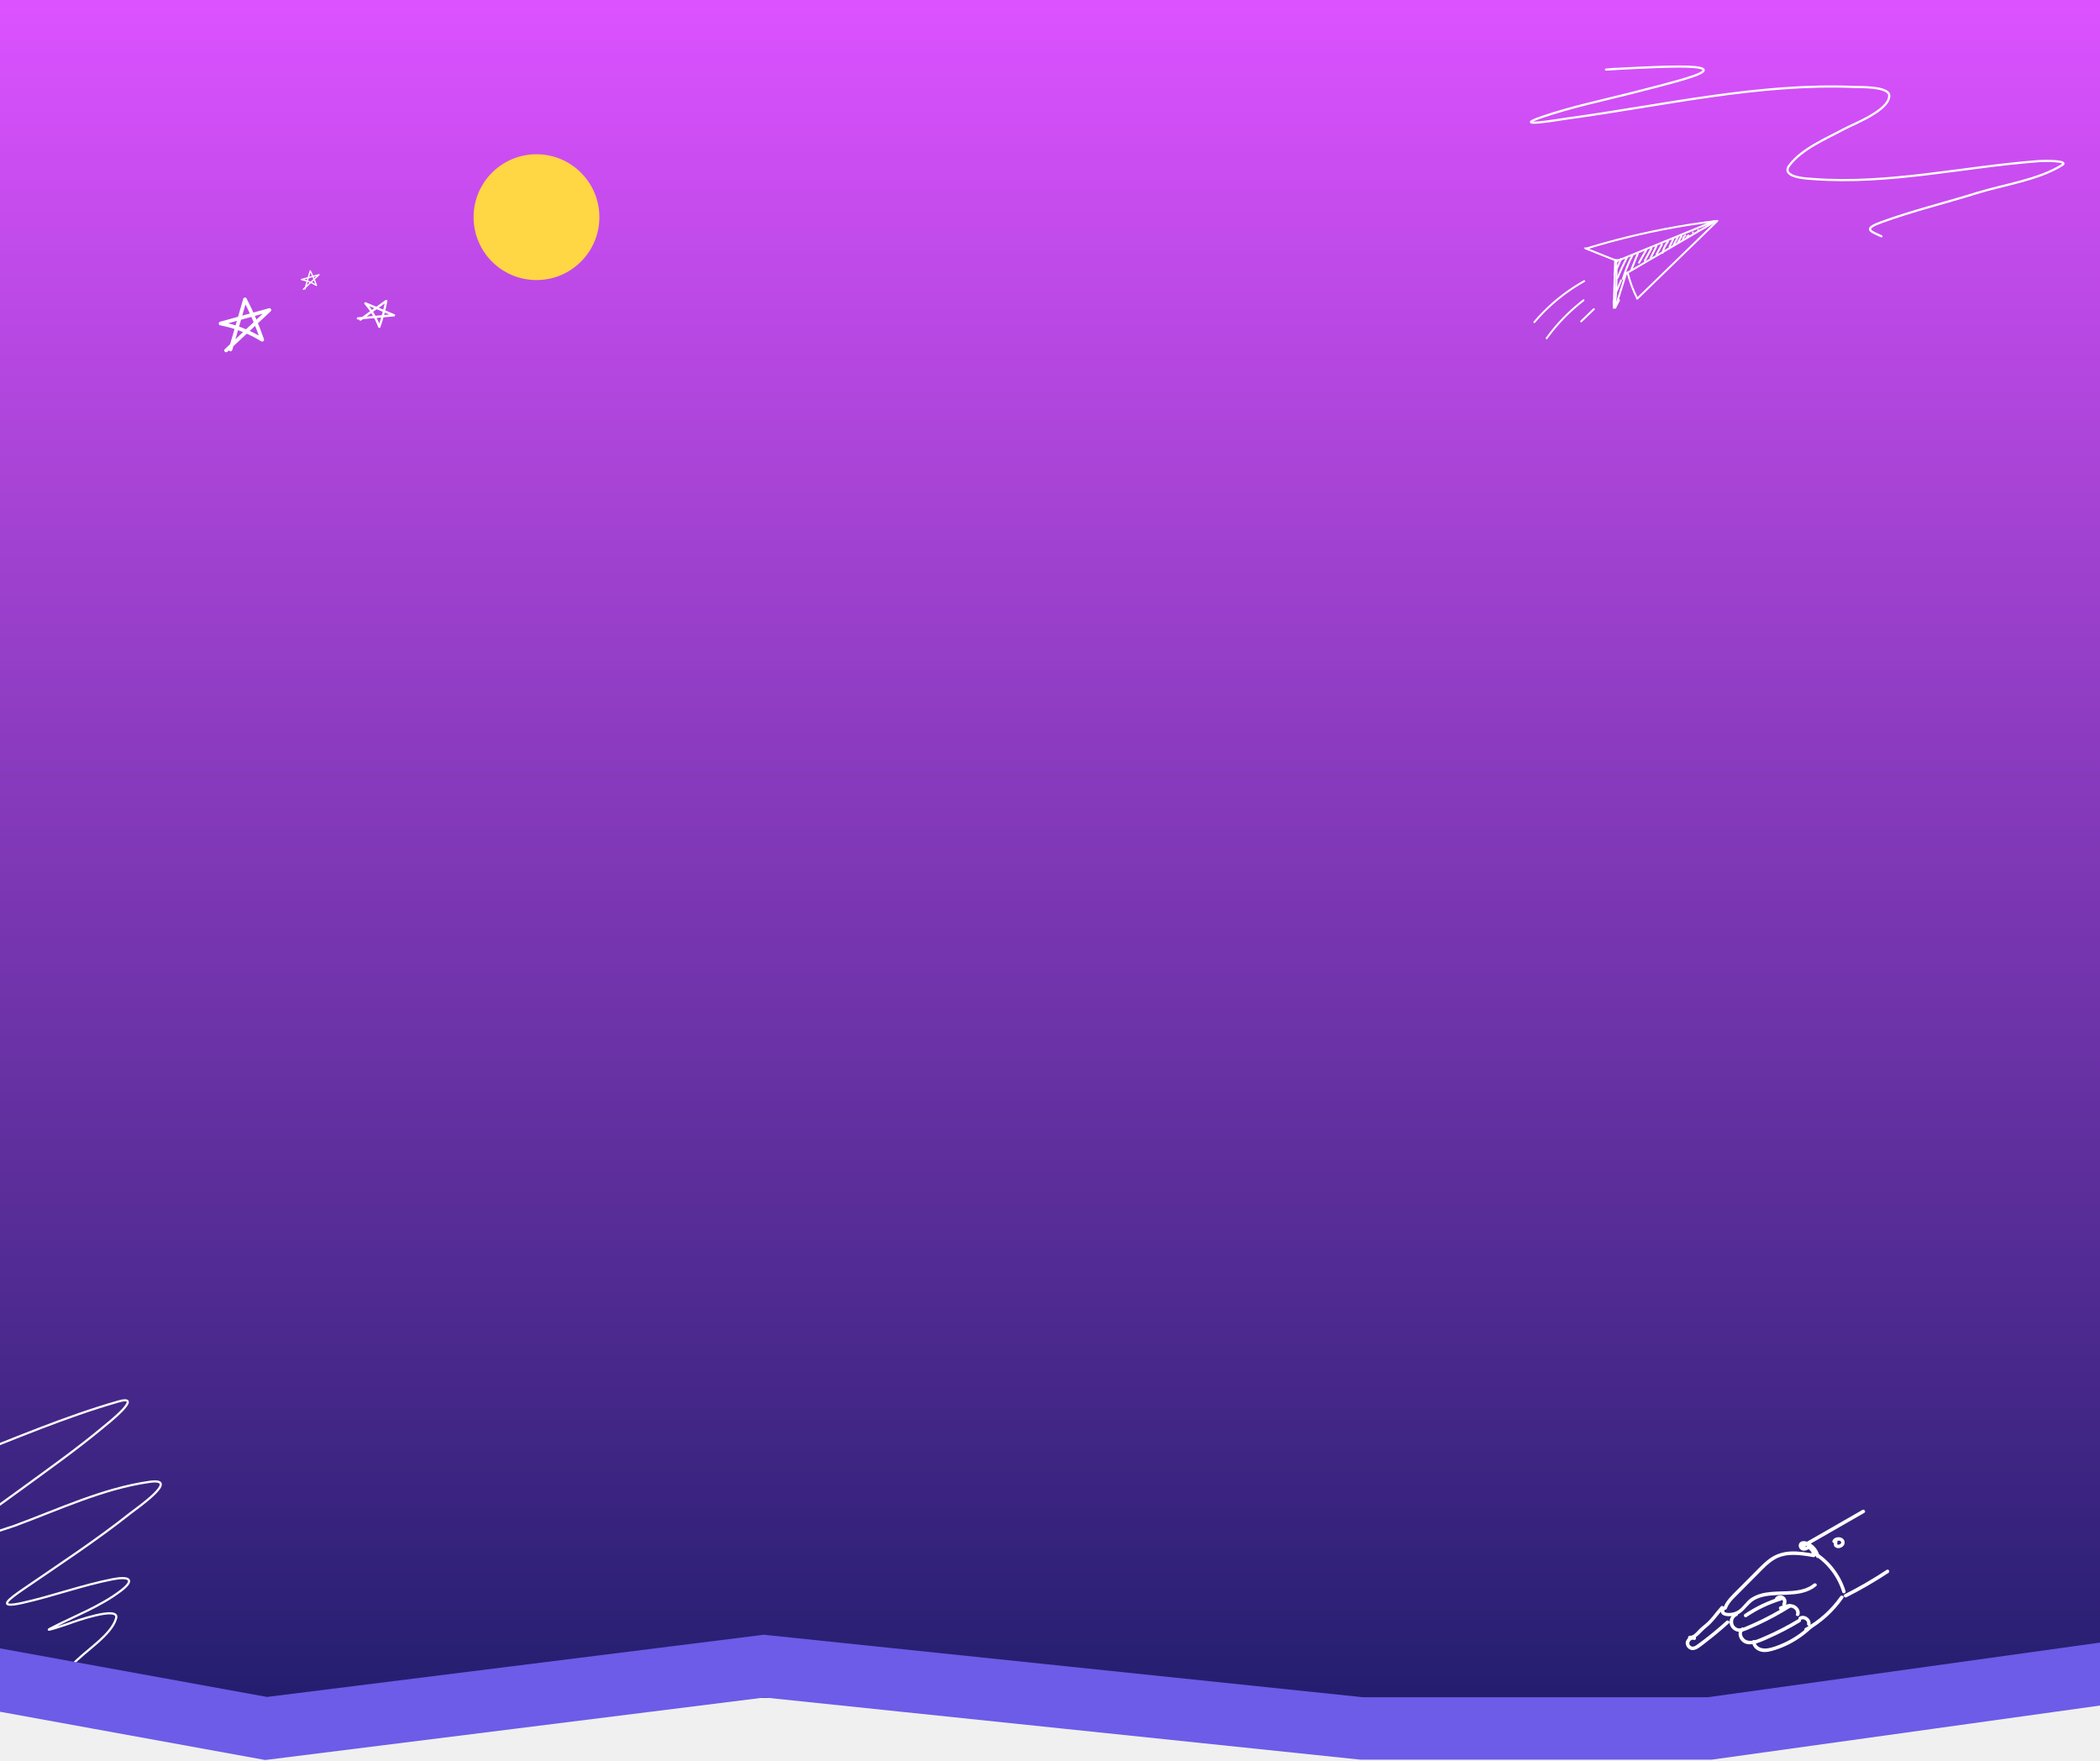
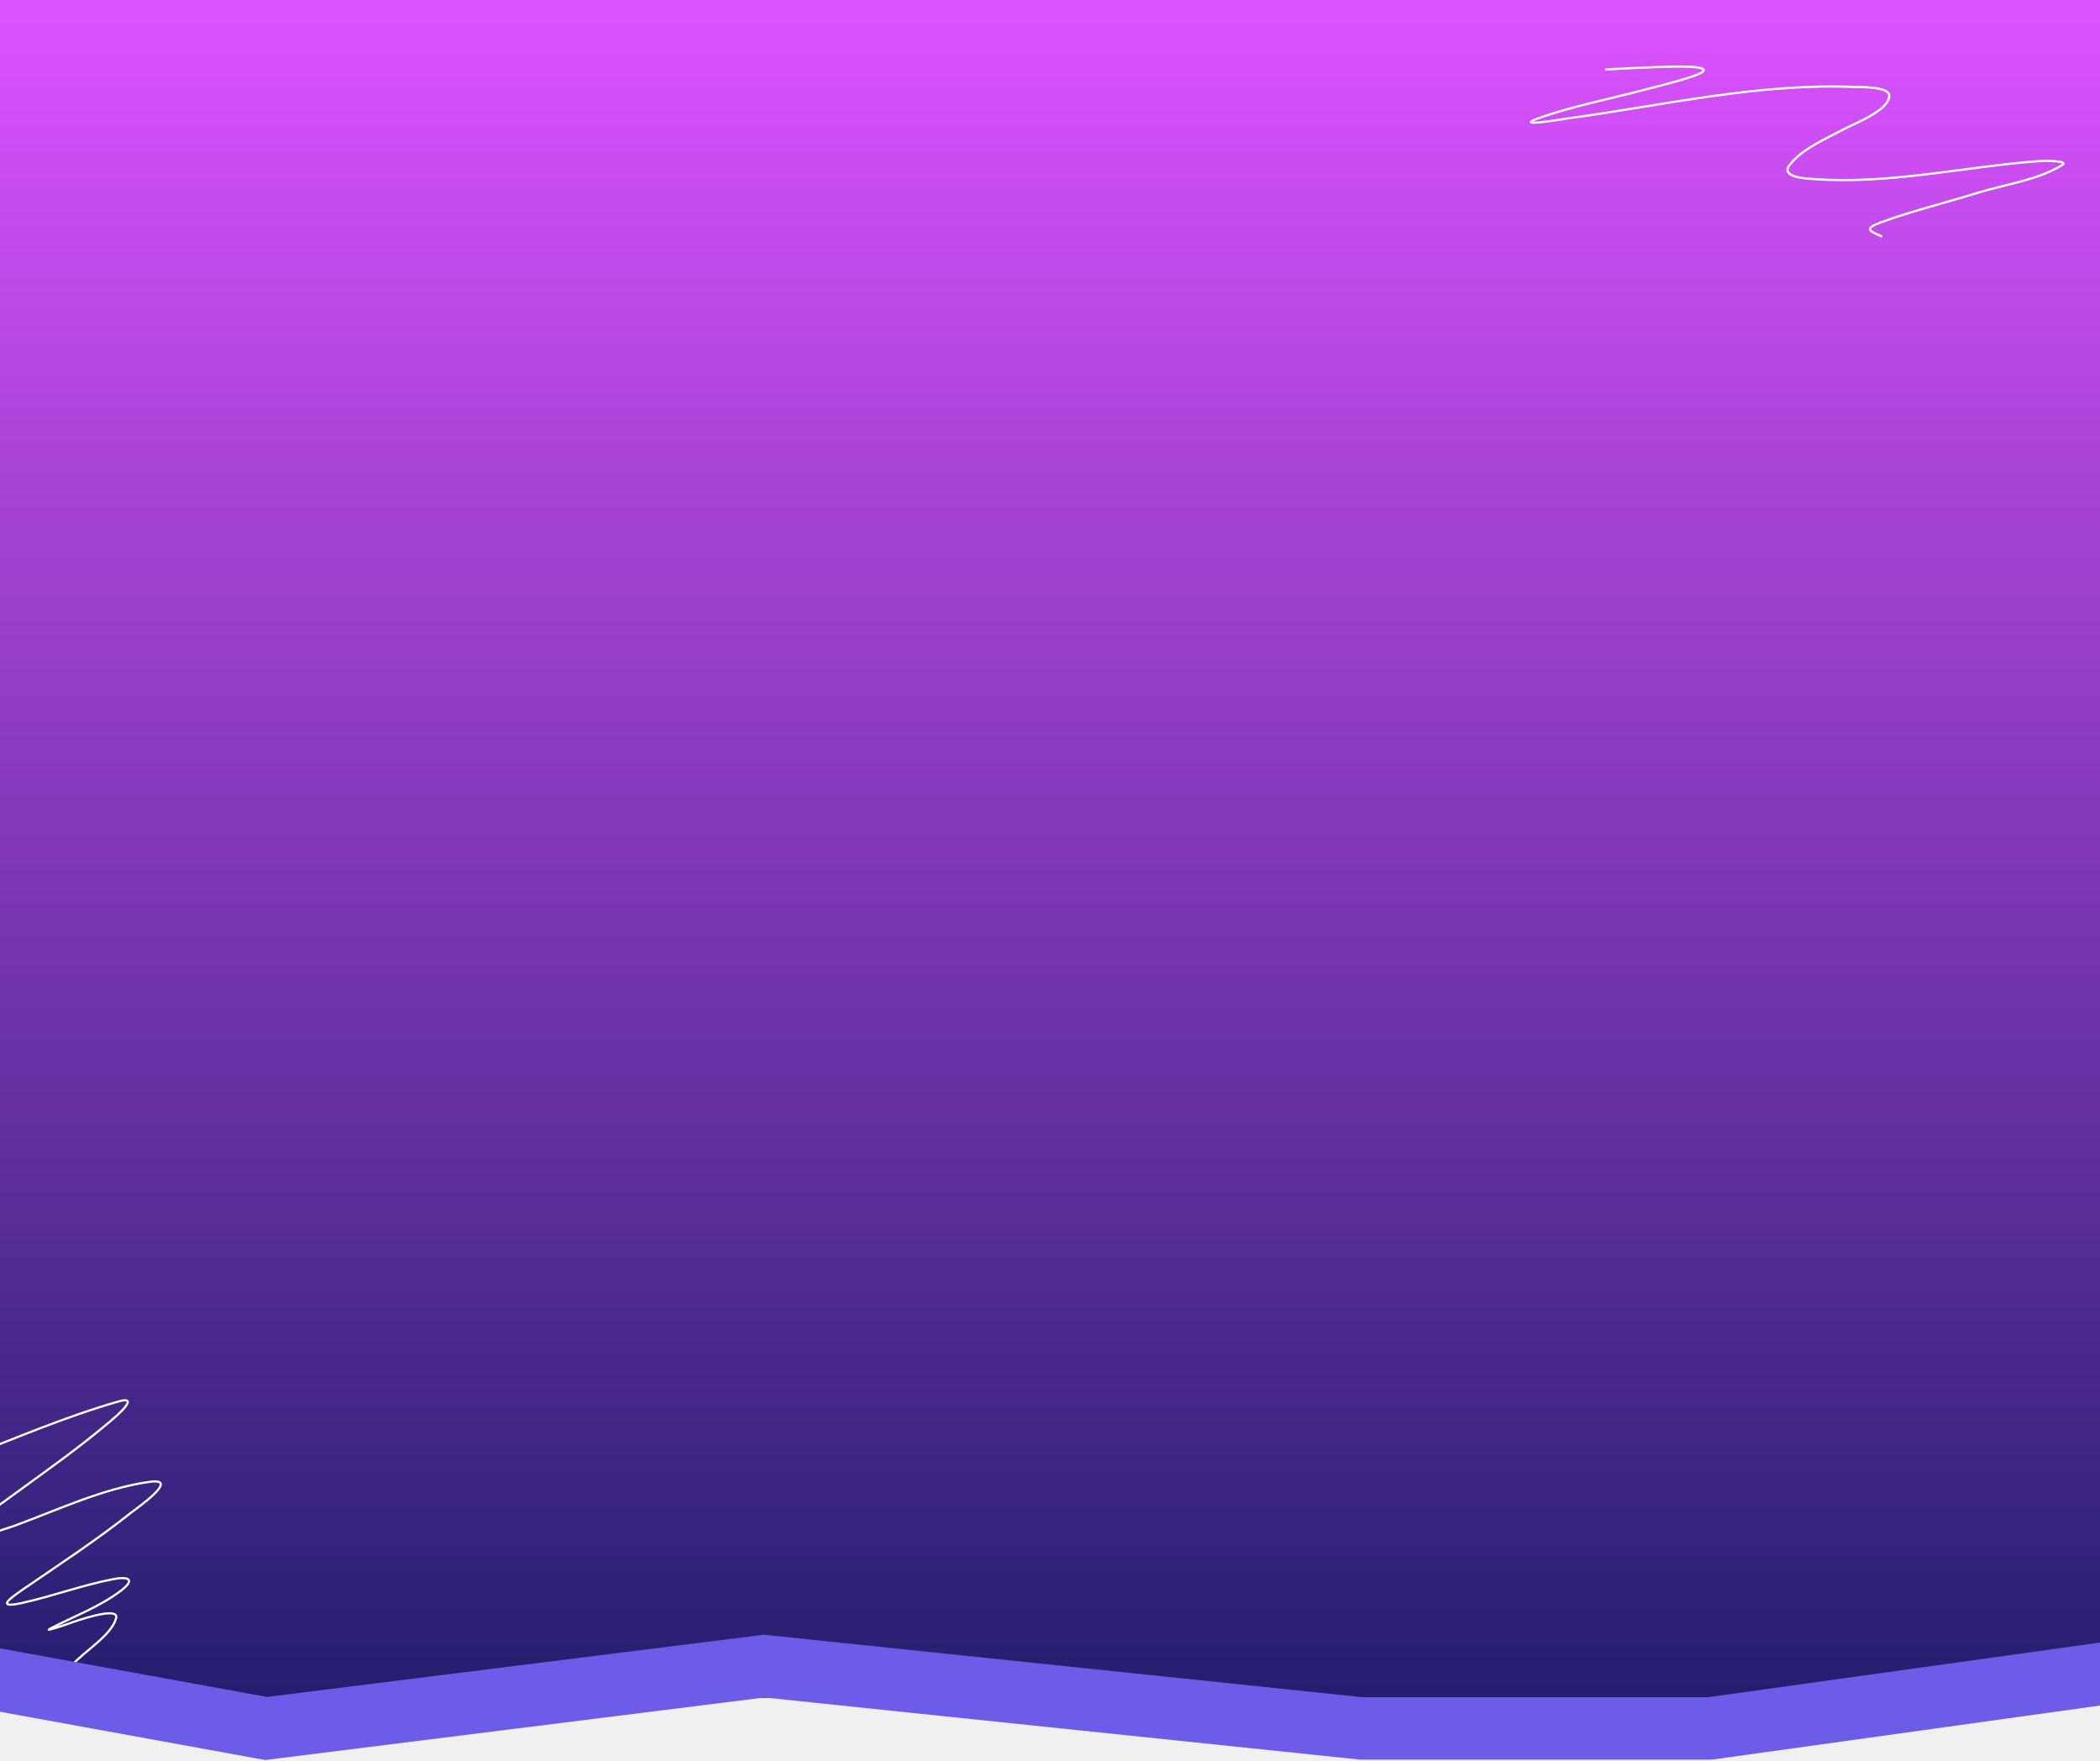
<svg xmlns="http://www.w3.org/2000/svg" width="1920" height="1609" fill="none">
  <path d="M0 0h1925v1552H0V0z" fill="url(#paint0_linear)" />
-   <circle cx="490.5" cy="198.5" r="57.5" fill="#FFD644" />
  <path d="M1476.77 62.953c-17.43 1.366-4.18.281 4.92-.172 13.93-.694 52.78-2.832 67.16-1.516 22.18 2.029-4.29 9.47-6.59 10.239-8.88 2.972-42.39 11.537-51.76 13.88-26.83 6.714-53.96 12.483-80.2 21.373-31.73 10.748 17.49 2.25 22.45 1.578 86.86-11.763 175.31-32.643 263.44-28.814 3.45.15 31.01-.719 31.12 7.82.17 13.584-32.5 25.882-40.9 30.424-16.39 8.853-38.69 17.964-50.37 33.307-8.82 11.596 18.18 12.3 22.04 12.586 68.95 5.116 136.63-11.097 204.99-16.31 7.52-.573 28.73-.498 22.33 3.509-21.9 13.734-53.76 18.024-78.08 25.617-28.83 9-58.55 16.193-86.93 26.519-16.92 6.153-11.2 8.056-.23 13.011" stroke="#fff" stroke-width="2" stroke-linecap="round" />
  <path d="M-33.424 1333.17c46.527-18.03 93.124-38.17 141.561-52.03 24.836-7.11-11.194 21.26-13.548 23.22-24.147 20.15-50.179 38.55-75.757 57.26-13.709 10.03-27.634 19.85-41.196 30.03-3.952 2.96-18.704 11.9-19.63 17.87-.626 4.03 53.91-14.32 55.297-14.83 39.636-14.53 80.49-34.03 123.312-40.12 29.401-4.18-12.485 24.74-17.142 28.45-31.065 24.72-65.015 46.85-98.014 69.53-12.185 8.38-26.163 18.26-.968 12.65 27.875-6.21 54.527-16.16 82.669-21.64 14.391-2.8 20.963.08 7.604 10.33-19.23 14.76-43.238 23.54-64.975 34.89-6.894 3.6 16.99-4.57 18.387-5.1 3.356-1.29 44.983-16.14 42.026-4.62-4.016 15.64-29.065 30.34-39.814 42.55-8.628 9.8-11.484 18.45-12.719 30.39" stroke="#FBFBFB" stroke-width="2" stroke-linecap="round" />
  <path d="M-70 1523l313.281 57 455.367-57 546.642 57h317.72l408.99-57" stroke="#6C5CE7" stroke-width="57" />
-   <path d="M1545.27 1495.2c2.61.34 5.28-2.71 6.85-4.38 2.28-2.44 4.73-4.5 7.35-6.63 5.42-4.44 9.15-10.65 13.92-15.74 1.38-1.51 3.77.65 2.34 2.15-5.24 5.63-9.35 12.19-15.5 17.02-2.89 2.26-5.16 5.05-7.88 7.45-2.17 1.92-4.73 3.61-7.76 3.18-2.09-.23-1.39-3.32.68-3.05z" fill="#fff" />
-   <path d="M1576.61 1472.43c-.66 1.82 3.37 1.99 4.33 1.96 3.13-.04 6.14-.84 8.69-2.68 4.33-3.12 6.96-8 11.4-10.94 11.12-7.31 25.3-5.44 37.91-6.55 6.83-.58 13.88-2.1 19.3-6.55 1.57-1.27 3.92.88 2.34 2.15-11.6 9.62-27.45 7.28-41.45 8.62-6.6.63-13.82 2.26-18.79 6.91-4.4 4.13-7.59 9.48-13.72 11.35-4.16 1.28-15.61 1.66-12.84-5.8.68-1.92 3.51-.39 2.83 1.53z" fill="#fff" />
-   <path d="M1588 1477.16c-4.69 2.1-4.54 8.74.04 10.86 2.47 1.14 5.19.13 7.53-.82 2.74-1.11 5.43-2.28 8.09-3.51 11-4.96 21.62-10.71 31.85-17.13 1.74-1.09 3.46 1.62 1.73 2.71-9.6 6.02-19.5 11.43-29.81 16.21-2.55 1.15-5.09 2.31-7.67 3.4-2.42 1.03-4.92 2.24-7.55 2.69-4.28.71-8.58-1.59-10.29-5.67-1.99-4.64.71-9.8 5.13-11.76 1.88-.86 2.84 2.16.95 3.02z" fill="#fff" />
-   <path d="M1594.01 1490.59c-3.33 2.46-.13 7.66 2.9 8.74 5.15 1.85 11.15-1.23 15.77-3.2 10.86-4.61 21.36-10.03 31.48-16.13 1.78-1.08 3.5 1.62 1.72 2.7a253.95 253.95 0 01-28.96 15.07c-7.22 3.21-20.07 9.78-25.87.69-2.15-3.45-2.21-8.04 1.24-10.57 1.66-1.2 3.39 1.5 1.72 2.7z" fill="#fff" />
-   <path d="M1605.1 1500.68c.19 5.07 6.05 6.64 10.23 6.15 5.05-.59 10.18-2.69 14.81-4.7 9.14-4.01 17.48-9.72 24.6-16.65 1.46-1.44 3.81.71 2.34 2.16-6.36 6.21-13.6 11.43-21.55 15.46-3.97 1.96-8.03 3.71-12.25 5.03-4.34 1.39-9.22 2.8-13.74 1.49-4.01-1.15-7.48-4.49-7.65-8.82-.08-2.04 3.13-2.21 3.21-.12zm22.35-32.24c4.08-1.59 8.76-3.2 13.05-1.3 3.34 1.49 5.9 5.32 4.67 8.99-.68 1.92-3.79 1.22-3.11-.7.89-2.66-1.33-5.13-3.87-5.75-3.29-.84-6.75.65-9.74 1.8-1.95.74-2.91-2.28-1-3.04z" fill="#fff" />
-   <path d="M1645.01 1477.97c4.69-2.99 11.26 1.6 10.3 6.95-.36 2.04-3.53 1.33-3.12-.7.51-2.7-3.14-5-5.45-3.59-1.75 1.18-3.48-1.53-1.73-2.66zm-15.34-12.33c1.68-2.63-1.5-5.71-3.9-3.44-1.45 1.4-3.84-.77-2.34-2.15 2.09-2 5.46-2.42 7.82-.56 2.28 1.79 2.8 5.21 1.25 7.68-1.07 1.68-3.92.2-2.83-1.53z" fill="#fff" />
-   <path d="M1650.4 1488.2c12.73-7.14 23.74-17.03 32.09-28.96 1.16-1.66 4.01-.18 2.83 1.53a100.828 100.828 0 01-33.2 30.14c-1.77 1.03-3.49-1.67-1.72-2.71zm-74.76-18.51c2.38-6.61 7.72-11.37 12.6-16.29 5.45-5.47 10.91-10.95 16.36-16.43 4.74-4.75 9.41-9.81 15.09-13.46 5.27-3.35 11.35-4.99 17.58-5.31 7.12-.32 14.3.86 21.32 2.09 2.06.36 1.36 3.46-.69 3.1-11.52-2-24.43-4.17-35.1 1.96-5.47 3.15-9.89 7.78-14.26 12.21-5.08 5.12-10.14 10.19-15.22 15.31-2.75 2.74-5.48 5.42-8.15 8.22-2.6 2.72-5.05 5.67-6.36 9.27-.68 1.92-3.85 1.25-3.17-.67zm-26.91 29.34c-3.88-1.07-6.08 4.3-2.18 5.92 1.77.74 3.7-.55 5.06-1.52 1.82-1.27 3.62-2.64 5.42-4.01 7.36-5.59 14.51-11.52 21.36-17.72 1.51-1.38 3.9.78 2.35 2.16-4.55 4.1-9.22 8.08-13.96 11.94-2.49 2-5.02 4-7.54 5.94-2.27 1.71-4.48 3.58-6.9 5.06-1.95 1.18-4.22 2-6.5 1.29-2.17-.68-3.89-2.55-4.44-4.74-1.15-4.6 3.63-8.6 8.07-7.4 1.97.54 1.27 3.63-.74 3.08z" fill="#fff" />
-   <path d="M1658.35 1417.62c13.84 8.2 24.32 21.4 29 36.75.61 1.96-2.45 2.95-3.04.95-4.43-14.51-14.29-27.13-27.44-34.87-1.8-1.05-.27-3.86 1.48-2.83z" fill="#fff" />
-   <path d="M1655.85 1418.34c-1.03-1.12-2.11-2.3-3.15-3.42.75-.03 1.5-.05 2.26-.08-2.4 2.47-6.62 4.03-9.27 1.02-2.32-2.69-1.07-6.7 2.64-7.1 3.46-.35 7.18 1.86 9.66 4.05 2.73 2.44 4.72 5.74 5.51 9.28.45 1.97-2.6 2.96-3.04.94-.94-4.21-3.64-7.87-7.5-9.92-.95-.41-5.21-2.41-5.29-.31-.03 1.03 1.17 1.65 2.03 1.55 1.17-.09 2.13-.86 2.91-1.67.57-.56 1.65-.71 2.25-.08 1.04 1.12 2.12 2.3 3.16 3.42 1.4 1.5-.77 3.82-2.17 2.32zm30.64 39a386.797 386.797 0 0038.43-22.31c1.7-1.15 3.42 1.56 1.72 2.7-12.36 8.17-25.2 15.58-38.43 22.31-1.84.92-3.58-1.74-1.72-2.7z" fill="#fff" />
-   <path d="M1650.59 1413.26c.04.06.03.11.06.21.13.53.07 1.2-.35 1.55-1.55 1.38-4.18.24-3.43-1.95.44-1.33 1.92-1.94 3.05-2.57 1.31-.74 2.57-1.49 3.87-2.18 5.42-3.12 10.83-6.19 16.25-9.31 10.89-6.28 21.83-12.54 32.73-18.81 1.77-1.03 3.49 1.67 1.72 2.7-9.18 5.28-18.35 10.51-27.53 15.79-4.56 2.62-9.18 5.28-13.74 7.9-2.23 1.28-4.39 2.51-6.62 3.79-1.08.64-2.22 1.27-3.31 1.91-.39.21-3.32 1.52-3.36 1.96-.06-.41-.12-.82-.23-1.19.03.06.07.12.15.19-.34-.23-.69-.46-.98-.72-.28.14-.59.21-.87.35-.12.51-.23 1.03-.35 1.55-.04-.06-.02-.11-.05-.21-.56-1.95 2.5-2.94 2.99-.96zm24.86-5c2.22-4.77 11.16-3.94 11.09 1.91-.06 2.69-2.65 4.68-5.14 4.95-1.23.17-2.55-.13-3.52-.89-1.73-1.37-1.24-3.09-1.1-5.03.16-2.03 3.37-2.2 3.21-.16-.01.49-.39 2.38-.16 2.67.33.32.93.31 1.34.25.98-.17 2.36-.99 2.21-2.11-.36-2.35-4.23-1.69-5-.04-.96 1.8-3.8.33-2.93-1.55zm-46.81 54.68a118.067 118.067 0 00-31.82 15.17c-1.69 1.15-3.42-1.56-1.72-2.7 10.01-6.77 20.98-12.04 32.59-15.54 1.96-.54 2.92 2.48.95 3.07zM1450.8 227.965c15.17-4.646 30.49-8.742 45.94-12.338a693.124 693.124 0 0146.83-9.162 648.4 648.4 0 0126.62-3.702l-.63-1.496c-9.55 9.267-19.09 18.507-28.62 27.775-9.54 9.267-19.09 18.508-28.61 27.775l-16.11 15.62c-.8.787.42 1.995 1.23 1.234 9.54-9.267 19.09-18.508 28.61-27.775 9.55-9.241 19.1-18.508 28.62-27.775 5.36-5.198 10.75-10.423 16.1-15.621.5-.472.16-1.575-.59-1.496a683.025 683.025 0 00-47.22 7.298 690.701 690.701 0 00-46.7 10.58 675.645 675.645 0 00-25.91 7.377c-1.07.367-.63 2.048.44 1.706z" fill="#fff" />
-   <path d="M1449.13 227.781c7.73 3.072 15.43 6.143 23.16 9.215 1.71.683 3.46 1.496 5.33 1.68 1.87.21 3.67-.341 5.39-.997 3.92-1.549 7.8-3.203 11.7-4.805 15.4-6.326 30.81-12.653 46.21-18.98 8.71-3.57 17.43-7.167 26.12-10.737 1.01-.42.57-2.101-.47-1.68-15.3 6.3-30.6 12.574-45.89 18.849-7.65 3.15-15.3 6.274-22.95 9.424-3.82 1.576-7.65 3.151-11.47 4.7-1.82.761-3.64 1.601-5.52 2.152-1.95.578-3.69.342-5.59-.341-4.22-1.549-8.38-3.334-12.57-4.988-4.31-1.733-8.66-3.465-13-5.172-1.04-.42-1.49 1.26-.45 1.68z" fill="#fff" />
-   <path d="M1566 202.737c-10.17 5.933-20.35 11.866-30.52 17.825-10.17 5.959-20.34 11.866-30.52 17.825-5.75 3.361-11.5 6.721-17.27 10.081a.843.843 0 00-.39.972c2 8.164 4.94 16.092 8.74 23.601.49.997 2 .105 1.48-.893a109.81 109.81 0 01-8.56-23.181c-.13.341-.26.656-.39.971 10.18-5.933 20.35-11.866 30.52-17.825 10.17-5.959 20.35-11.866 30.52-17.825 5.75-3.361 11.5-6.721 17.27-10.081.94-.525.08-2.048-.88-1.47zm-87.21 37.016c1.12 0 1.12-1.733 0-1.733s-1.12 1.733 0 1.733z" fill="#fff" />
-   <path d="M1488.39 250.569c.81-.63.29-1.943-.62-2.179-1.04-.263-1.64.735-1.95 1.575-1.04 2.966-1.9 6.038-2.84 9.057-1.87 5.985-3.75 11.945-5.64 17.93-.34 1.077 1.32 1.523 1.66.473 1.46-4.673 2.94-9.32 4.4-13.993.73-2.31 1.45-4.594 2.16-6.904.36-1.155.72-2.31 1.09-3.465.18-.552.34-1.103.52-1.654.1-.342.18-.683.31-.998l.08-.21c.23-.315.1-.604-.39-.892-.86.708.36 1.942 1.22 1.26z" fill="#fff" />
-   <path d="M1476.71 238.177c.83 13.468.55 27.014-.94 40.429-.13 1.103 1.62 1.103 1.72 0a238.413 238.413 0 00.94-40.429c-.05-1.102-1.77-1.128-1.72 0zm-73.29 56.889a167.161 167.161 0 0134.27-30.531c3.64-2.415 7.36-4.699 11.18-6.852.97-.551.11-2.048-.86-1.496-13.5 7.587-25.96 17.011-36.89 27.985a163.383 163.383 0 00-8.89 9.661c-.73.866.47 2.1 1.19 1.233zm11.35 14.597a165.91 165.91 0 0125.21-27.644c2.68-2.363 5.43-4.62 8.27-6.799.86-.657 0-2.179-.86-1.497-10.09 7.745-19.33 16.618-27.45 26.463-2.31 2.809-4.52 5.67-6.63 8.61-.68.893.81 1.759 1.46.867z" fill="#fff" />
-   <path d="M1481.39 236.313c-2.05 4.647-4.11 9.294-6.16 13.94-.44 1.024 1.04 1.891 1.48.867 2.06-4.647 4.11-9.294 6.17-13.94.44-.998-1.04-1.89-1.49-.867zm5.36-1.496c-3.2 6.248-6.11 12.628-8.79 19.138-.42 1.024 1.25 1.497 1.66.473a247.999 247.999 0 018.62-18.718c.49-.998-.99-1.89-1.49-.893zm5.05-1.969a128.953 128.953 0 00-8.87 21.842c-.34 1.077 1.33 1.523 1.66.473 2.24-7.403 5.15-14.57 8.69-21.422.52-.998-.96-1.89-1.48-.893zm4.76-1.155c-1.9 4.699-3.82 9.425-5.72 14.124-.42 1.024 1.25 1.496 1.66.472 1.9-4.699 3.83-9.424 5.73-14.123.41-1.05-1.25-1.497-1.67-.473zm7.81-3.623c-2.19 3.859-4.4 7.745-6.59 11.63-.54.971.94 1.838 1.49.866 2.18-3.859 4.39-7.744 6.58-11.629.54-.972-.94-1.838-1.48-.867zm4.76-1.444c-2.03 3.728-4.04 7.482-6.07 11.21-.52.972.97 1.864 1.49.867 2.03-3.728 4.06-7.482 6.06-11.21.52-.972-.96-1.838-1.48-.867zm4.63-2.179c-1.82 3.702-3.67 7.43-5.49 11.158-.5.997.99 1.89 1.48.866 1.82-3.702 3.67-7.429 5.49-11.157.49-.972-.99-1.864-1.48-.867zm4.94-1.339c-1.64 2.993-3.25 6.012-4.89 9.005-.52.971.96 1.864 1.48.866 1.64-2.992 3.25-6.012 4.89-9.004.55-.972-.96-1.838-1.48-.867zm5.7-2.914c-2.5 3.177-4.32 6.826-5.23 10.764-.26 1.076 1.4 1.549 1.66.472a25.702 25.702 0 014.79-10.002c.68-.866-.52-2.126-1.22-1.234zm4.63-1.968l-3.36 7.009c-.49.998 1.02 1.89 1.49.866 1.11-2.336 2.23-4.673 3.35-7.009.5-.971-1.01-1.864-1.48-.866zm4.21-2.022c-1.43 2.757-2.86 5.513-4.26 8.27-.52.997.96 1.864 1.48.866 1.43-2.756 2.84-5.513 4.27-8.269.52-.998-.97-1.864-1.49-.867zm3.36-.761c-1.15 2.1-2.32 4.174-3.46 6.248-.55.971.94 1.864 1.48.866 1.15-2.074 2.32-4.174 3.46-6.248.55-.971-.96-1.837-1.48-.866zm3.82-.945c-1.61 1.128-2.55 2.914-2.52 4.909.03 1.129 1.74 1.129 1.72 0-.03-1.365.57-2.625 1.69-3.413.91-.63.05-2.153-.89-1.496zm2.81.052c-.96.604-1.51 1.575-1.64 2.704-.02.499.45.893.89.893.49 0 .81-.394.86-.866.05-.473.36-.946.78-1.208.91-.604.05-2.1-.89-1.523zm4.53-1.234c1.12 0 1.12-1.732 0-1.732s-1.12 1.732 0 1.732zm4.81-2.1c1.12 0 1.12-1.732 0-1.732-1.09 0-1.12 1.732 0 1.732zm-71.15 44.603c-1.38 3.255-2.76 6.511-4.11 9.74-.42 1.024 1.07 1.916 1.48.866 1.38-3.255 2.76-6.511 4.11-9.74.44-1.023-1.04-1.89-1.48-.866z" fill="#fff" />
-   <path d="M1475.8 238.204a8303.61 8303.61 0 00-1.2 41.741c-.02 1.129 1.69 1.129 1.72 0 .34-13.914.75-27.828 1.2-41.741.02-1.129-1.69-1.129-1.72 0z" fill="#fff" />
-   <path d="M1474.47 275.062v3.492c0 1.129 1.72 1.129 1.72 0v-3.492c0-1.102-1.72-1.129-1.72 0z" fill="#fff" />
-   <path d="M1476.71 276.742c-.7 1.392-1.38 2.783-2.08 4.174-.5.998.99 1.891 1.48.867.7-1.392 1.38-2.783 2.08-4.174.52-.972-.99-1.864-1.48-.867z" fill="#fff" />
-   <path d="M1478.69 274.589c-.91 1.864-1.82 3.728-2.73 5.566-.5.998.98 1.89 1.48.866.91-1.864 1.82-3.728 2.73-5.565.5-.972-.99-1.864-1.48-.867z" fill="#fff" />
-   <path d="M1479.55 274.012c-1.17 2.31-2.37 4.594-3.54 6.904-.52.998.99 1.864 1.48.867 1.17-2.311 2.37-4.595 3.54-6.905.52-.997-.96-1.89-1.48-.866zm-33.33 20.398c3.88-3.728 7.75-7.482 11.65-11.21.81-.761-.41-1.995-1.22-1.234-3.87 3.728-7.75 7.482-11.65 11.21-.78.762.44 1.995 1.22 1.234zm-1233.842 25.5c4.406-15.275 8.863-30.55 13.268-45.825-1.024.153-2.049.255-3.073.408 6.045 11.761 11.27 23.93 15.522 36.456.819-.611 1.639-1.222 2.459-1.884-11.783-7.281-24.846-12.424-38.472-15.02v3.258c14.907-4.124 29.763-8.197 44.67-12.322-.563-.916-1.076-1.833-1.639-2.8a28146.503 28146.503 0 00-39.599 36.965c-1.588 1.477.82 3.87 2.408 2.393 13.165-12.321 26.382-24.643 39.598-36.965 1.23-1.171-.051-3.259-1.639-2.8a11410.802 11410.802 0 00-44.67 12.321c-1.537.408-1.691 2.903 0 3.259a111.121 111.121 0 0137.652 14.664c1.229.713 2.971-.509 2.459-1.935a274.419 274.419 0 00-15.881-37.271c-.666-1.323-2.663-.916-3.073.408-4.406 15.275-8.811 30.55-13.268 45.825-.564 2.087 2.664 2.953 3.278.865zm67.079-55.66c1.586-5.5 3.191-11 4.777-16.499-.369.055-.738.091-1.107.146a96.887 96.887 0 015.589 13.126c.295-.22.59-.44.885-.678a40.991 40.991 0 00-13.851-5.408v1.173c5.367-1.485 10.715-2.951 16.083-4.436-.203-.33-.388-.66-.591-1.008-4.758 4.436-9.517 8.872-14.257 13.309-.571.531.295 1.393.867.861 4.74-4.436 9.499-8.873 14.257-13.309.443-.421-.018-1.173-.59-1.008a4016.104 4016.104 0 00-16.083 4.436c-.553.147-.609 1.045 0 1.173a40.021 40.021 0 0113.556 5.28c.443.257 1.07-.183.886-.697a98.875 98.875 0 00-5.718-13.419c-.24-.476-.959-.329-1.107.147-1.586 5.5-3.172 10.999-4.777 16.499-.203.751.959 1.063 1.181.312zm50.627 28.762c7.896-5.711 15.816-11.402 23.712-17.113-.553-.313-1.086-.65-1.638-.964-1.524 7.961-3.597 15.81-6.275 23.462.627.015 1.253.03 1.899.02-2.938-7.965-7.303-15.381-12.901-21.781l-1.23 1.573c8.754 3.639 17.465 7.283 26.219 10.922.074-.656.173-1.291.266-1.971-11.034.957-22.068 1.914-33.078 2.89-1.324.114-1.065 2.178.259 2.065 11.009-.976 22.044-1.934 33.078-2.891 1.035-.101 1.206-1.592.266-1.971a7192.679 7192.679 0 00-26.219-10.922c-.896-.383-1.912.763-1.231 1.574a68.088 68.088 0 0112.639 21.299c.325.808 1.627.876 1.918-.006a168.19 168.19 0 006.41-23.99c.178-.891-.94-1.449-1.638-.965a9678.11 9678.11 0 01-23.712 17.113c-1.06.795.171 2.431 1.256 1.656z" fill="#fff" />
  <defs>
    <linearGradient id="paint0_linear" x1="962.5" y1="0" x2="962.5" y2="1552" gradientUnits="userSpaceOnUse">
      <stop stop-color="#DC52FF" />
      <stop offset="1" stop-color="#241E6F" />
    </linearGradient>
  </defs>
</svg>
